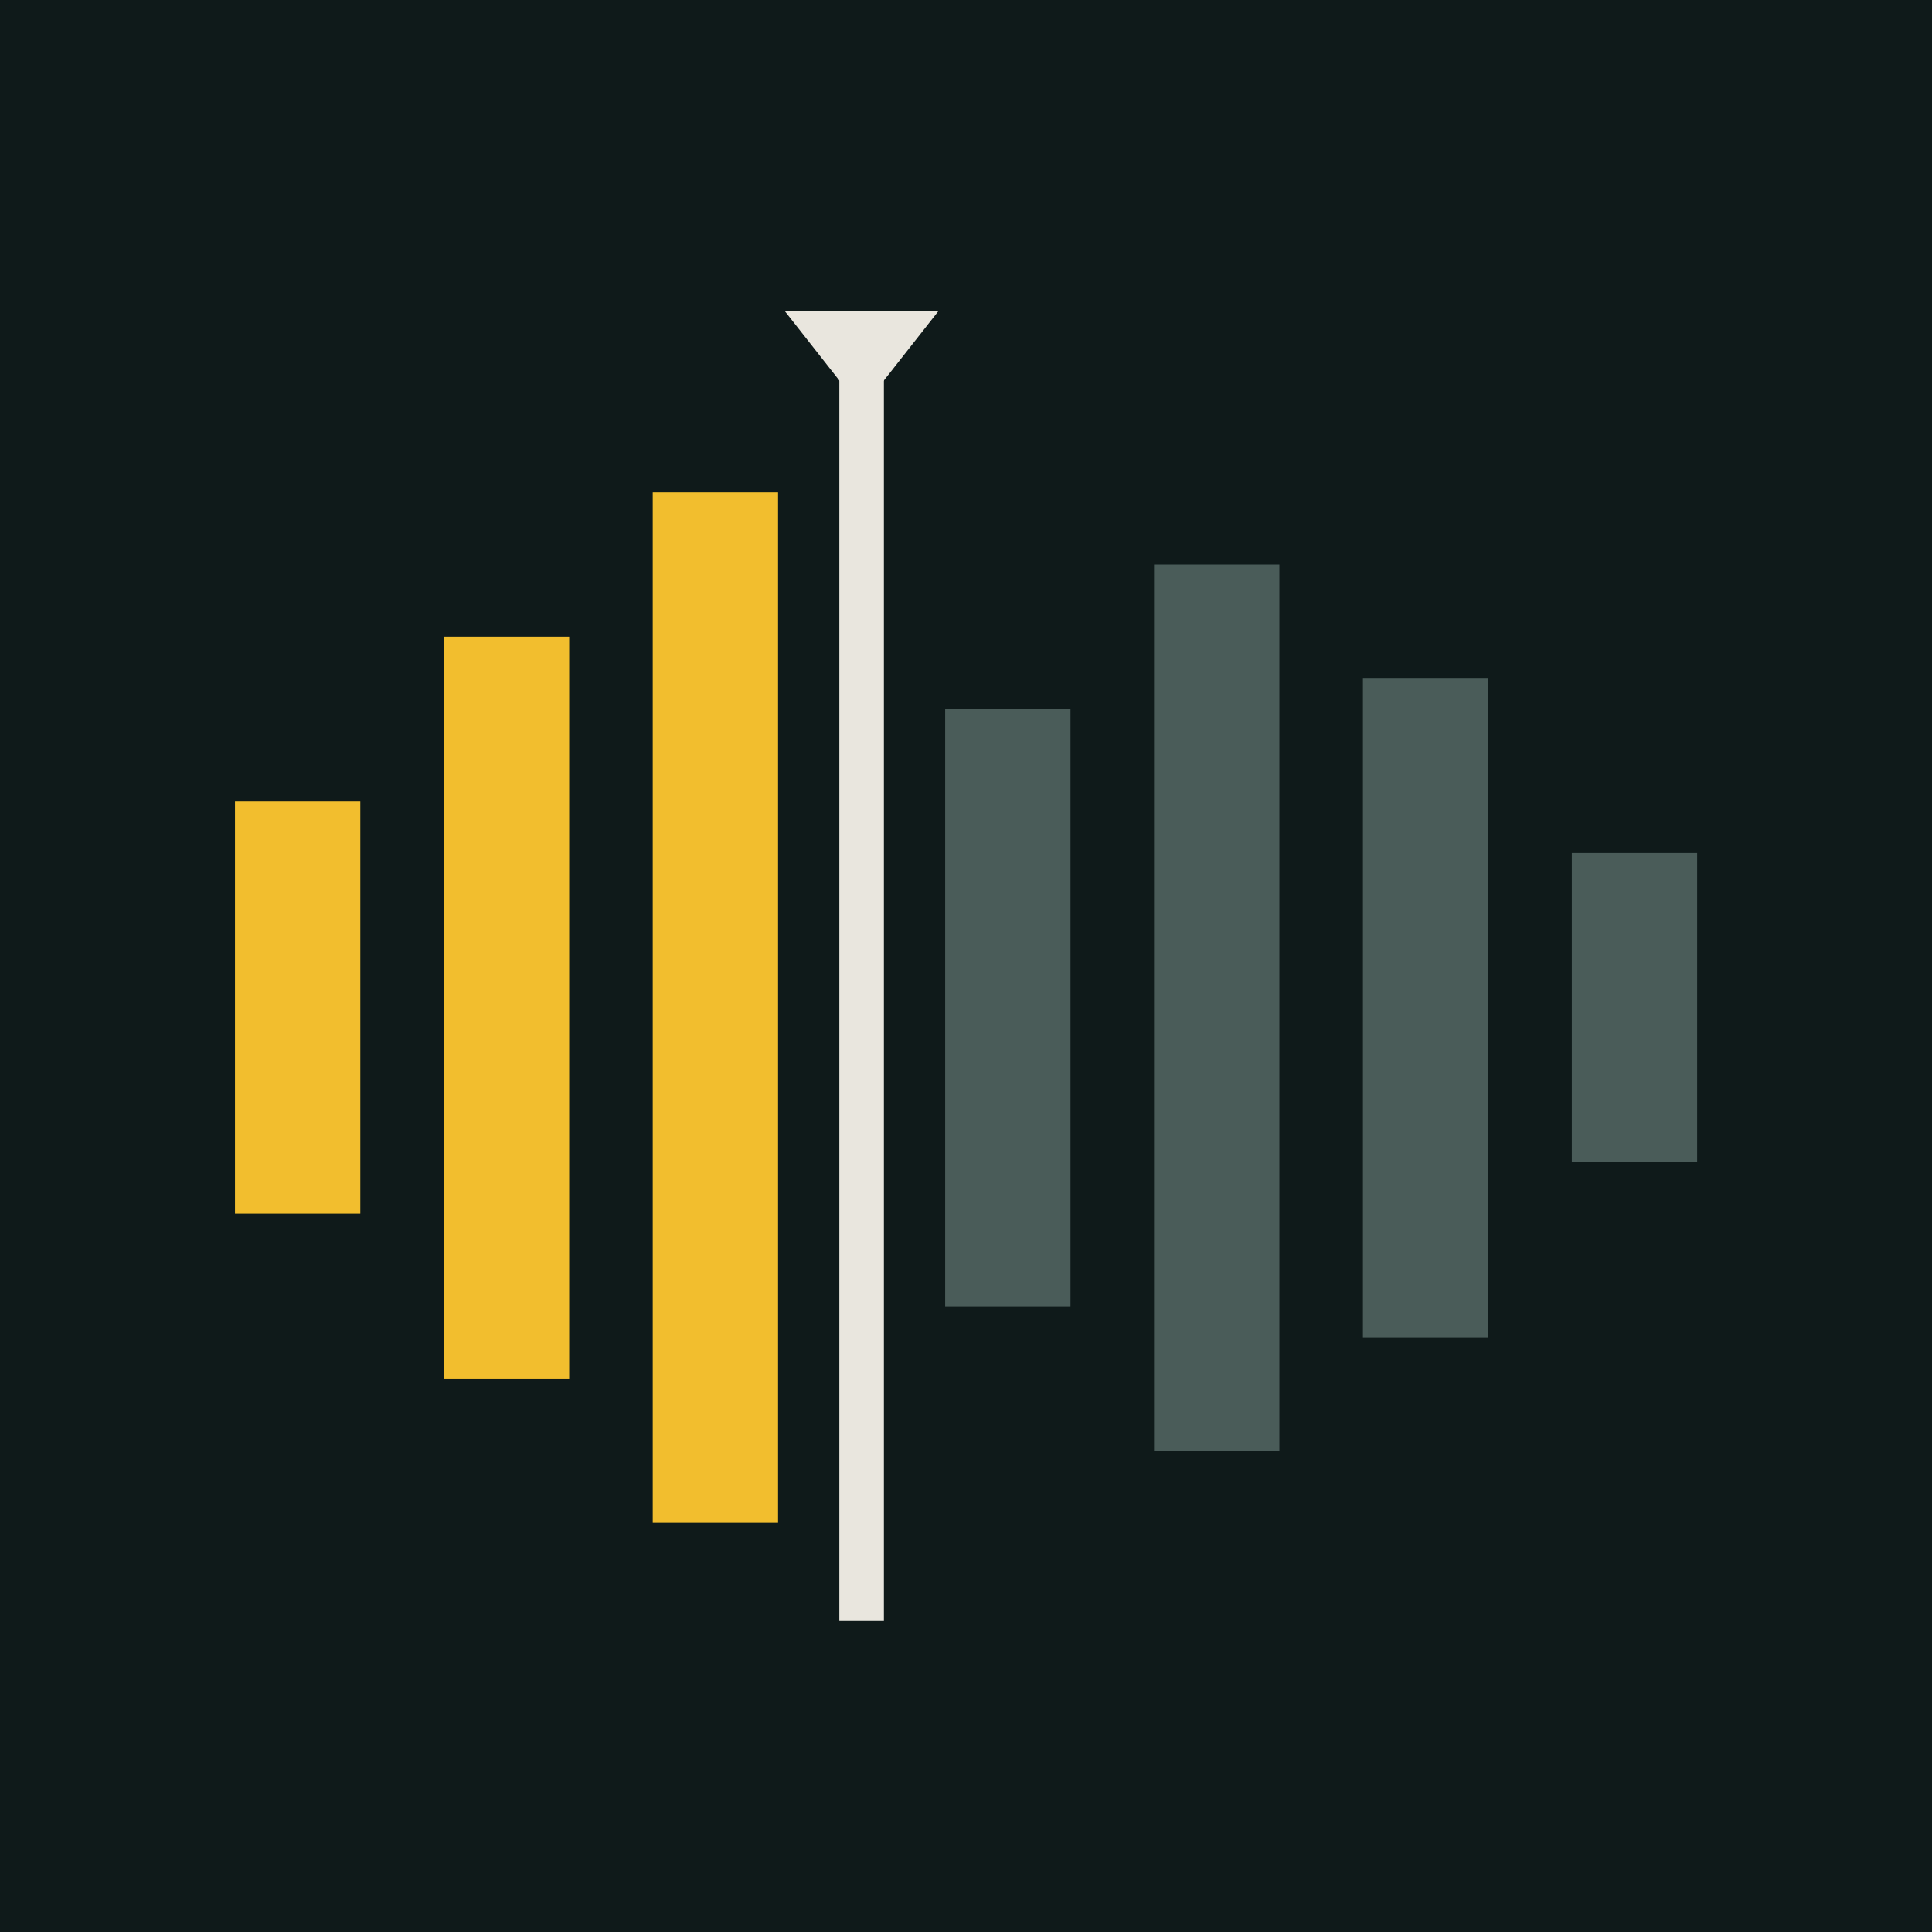
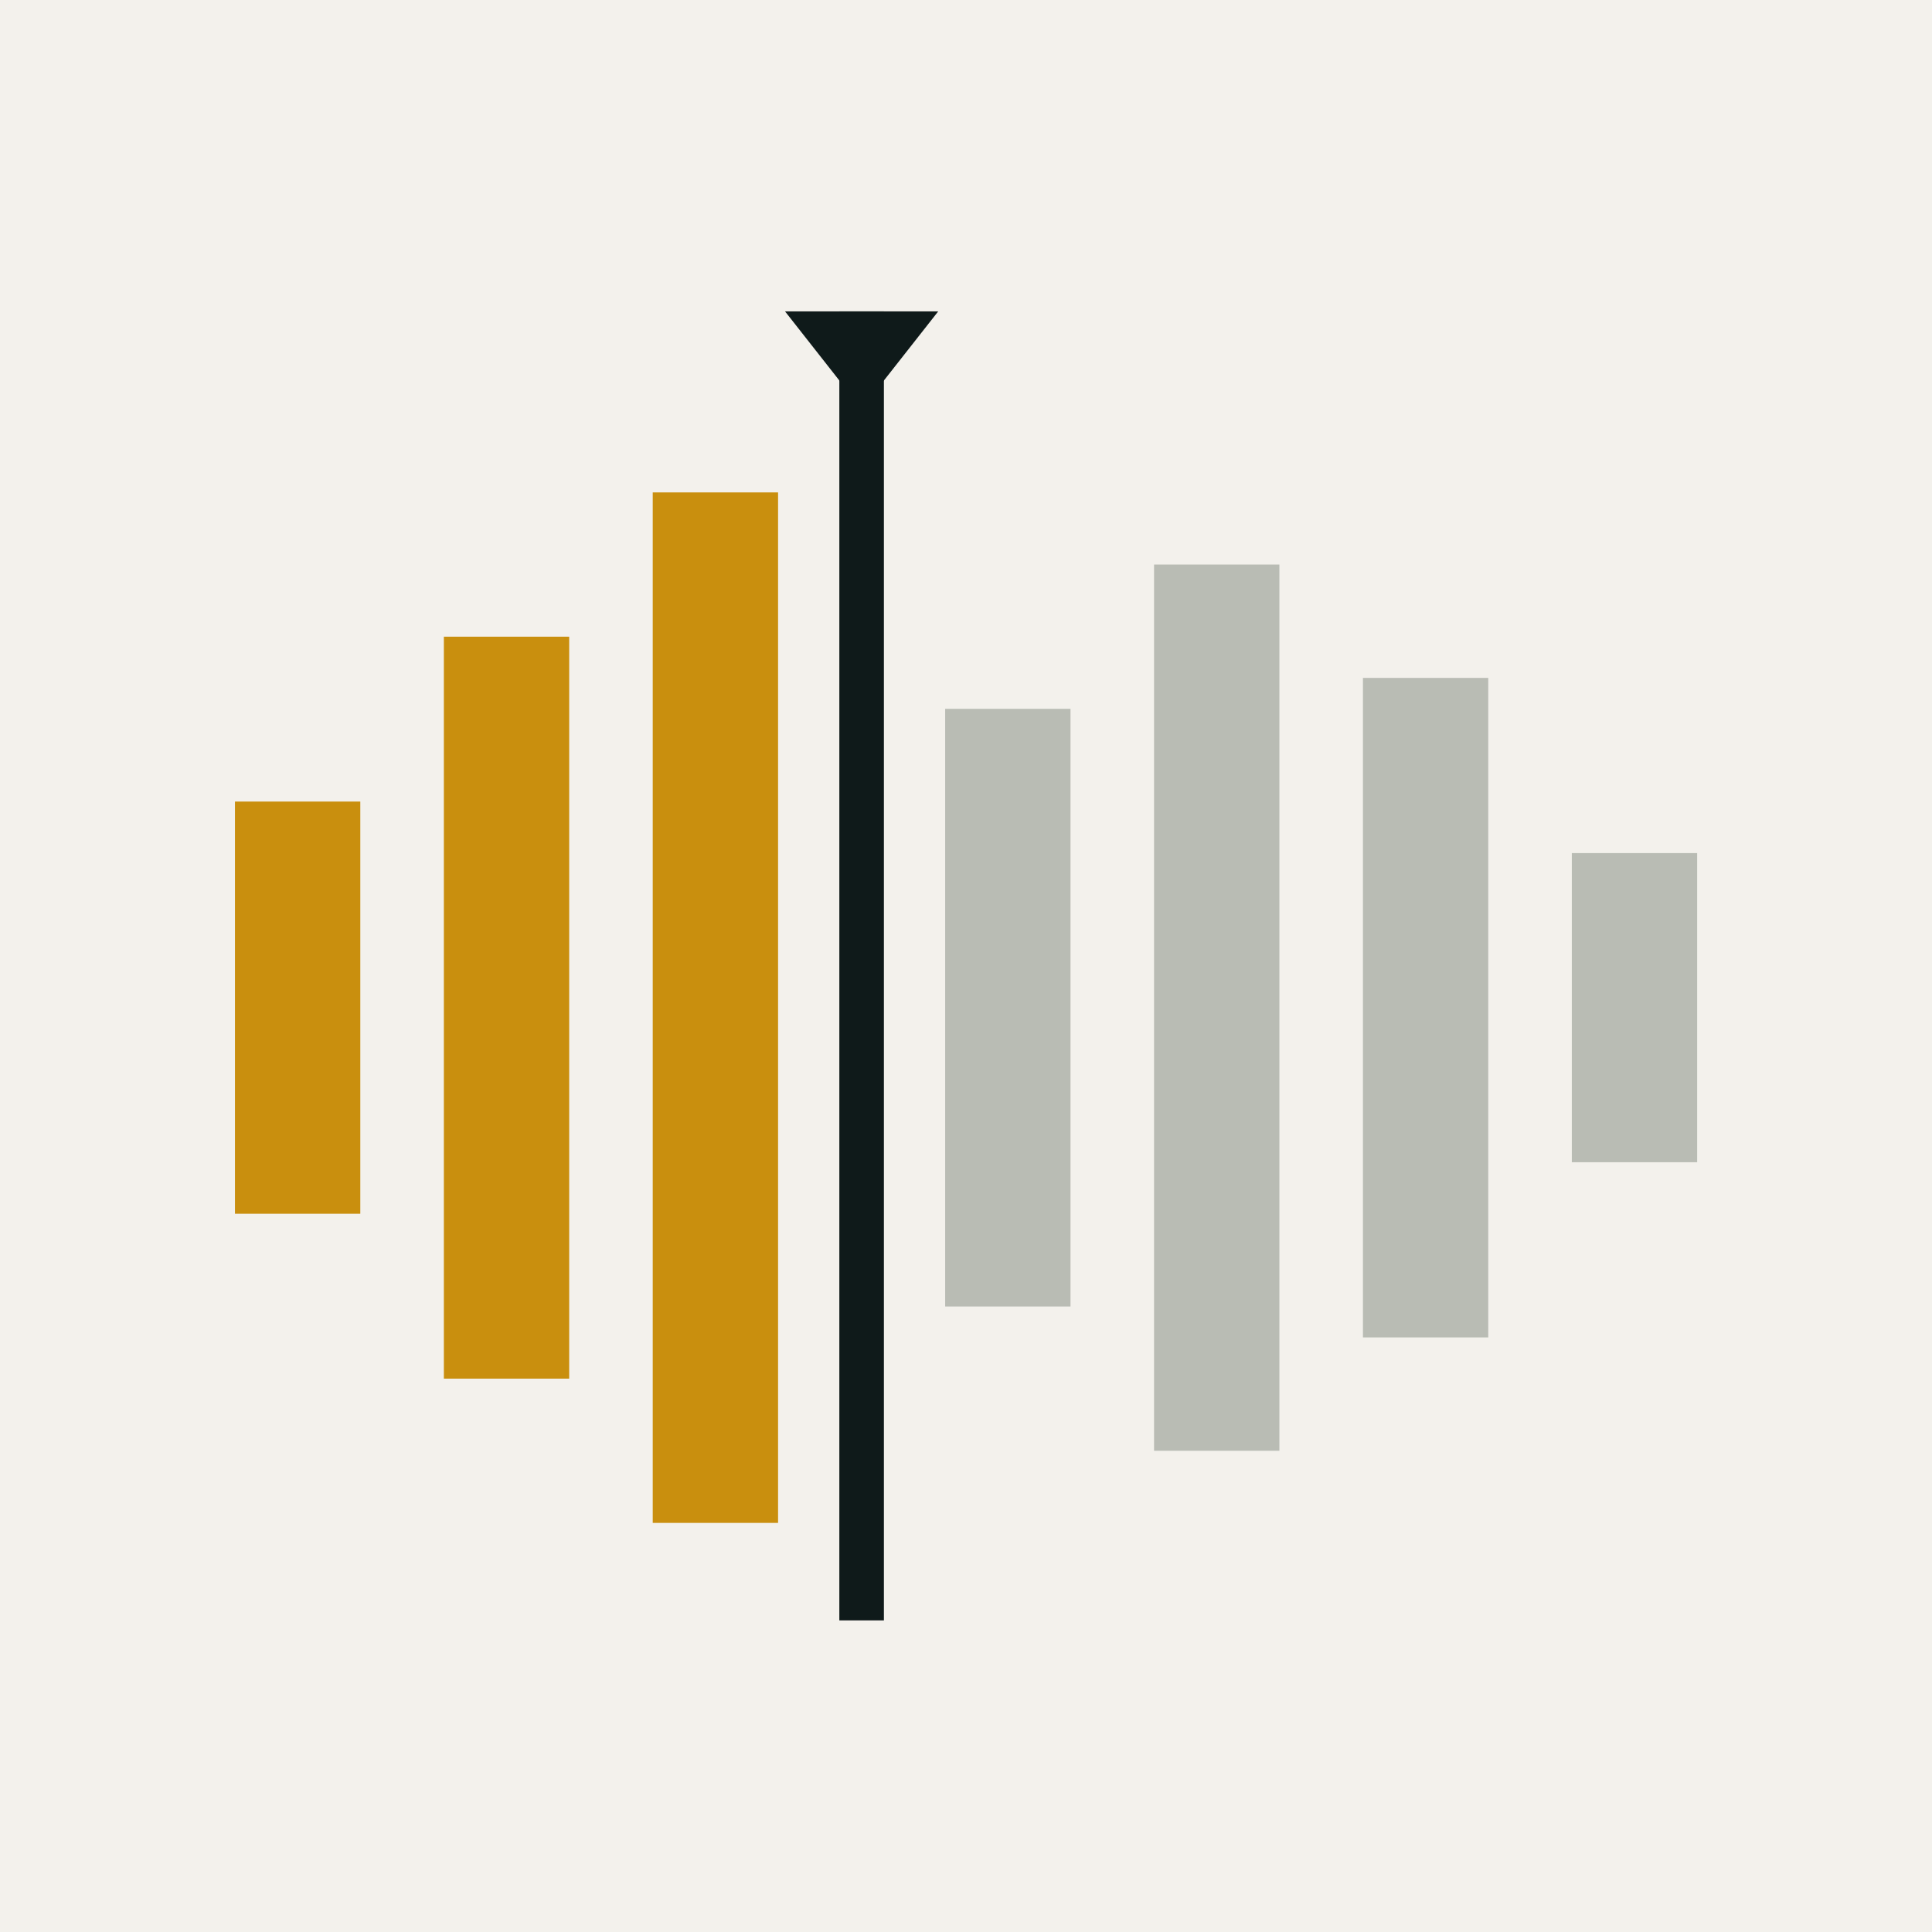
<svg xmlns="http://www.w3.org/2000/svg" viewBox="0 0 64 64" width="64" height="64">
-   <rect width="64" height="64" fill="#0F1A1A" />
+   <rect width="64" height="64" fill="#F3F1EC" />
  <g transform="translate(6.40 33.38) scale(0.4613)">
-     <rect x="3.00" y="-14.80" width="9" height="29.60" fill="#F2BE2E" />
-     <rect x="18.00" y="-26.64" width="9" height="53.28" fill="#F2BE2E" />
-     <rect x="33.00" y="-37.00" width="9" height="74.00" fill="#F2BE2E" />
-     <rect x="54.00" y="-21.46" width="9" height="42.92" fill="#4A5C59" />
-     <rect x="69.00" y="-31.82" width="9" height="63.64" fill="#4A5C59" />
-     <rect x="84.00" y="-23.68" width="9" height="47.36" fill="#4A5C59" />
-     <rect x="99.00" y="-11.10" width="9" height="22.20" fill="#4A5C59" />
-     <rect x="46.40" y="-50.00" width="3.2" height="94.00" fill="#E9E6DE" />
-     <path d="M42.50,-50.00H53.50L48.00,-43.00Z" fill="#E9E6DE" />
+     <rect x="3.00" y="-14.80" width="9" height="29.60" fill="#C98F0E" />
+     <rect x="18.00" y="-26.64" width="9" height="53.28" fill="#C98F0E" />
+     <rect x="33.00" y="-37.00" width="9" height="74.00" fill="#C98F0E" />
+     <rect x="54.00" y="-21.46" width="9" height="42.92" fill="#B9BCB4" />
+     <rect x="69.00" y="-31.82" width="9" height="63.64" fill="#B9BCB4" />
+     <rect x="84.00" y="-23.68" width="9" height="47.36" fill="#B9BCB4" />
+     <rect x="99.00" y="-11.10" width="9" height="22.20" fill="#B9BCB4" />
+     <rect x="46.40" y="-50.00" width="3.2" height="94.00" fill="#0F1A1A" />
+     <path d="M42.50,-50.00H53.50L48.00,-43.00Z" fill="#0F1A1A" />
  </g>
</svg>
